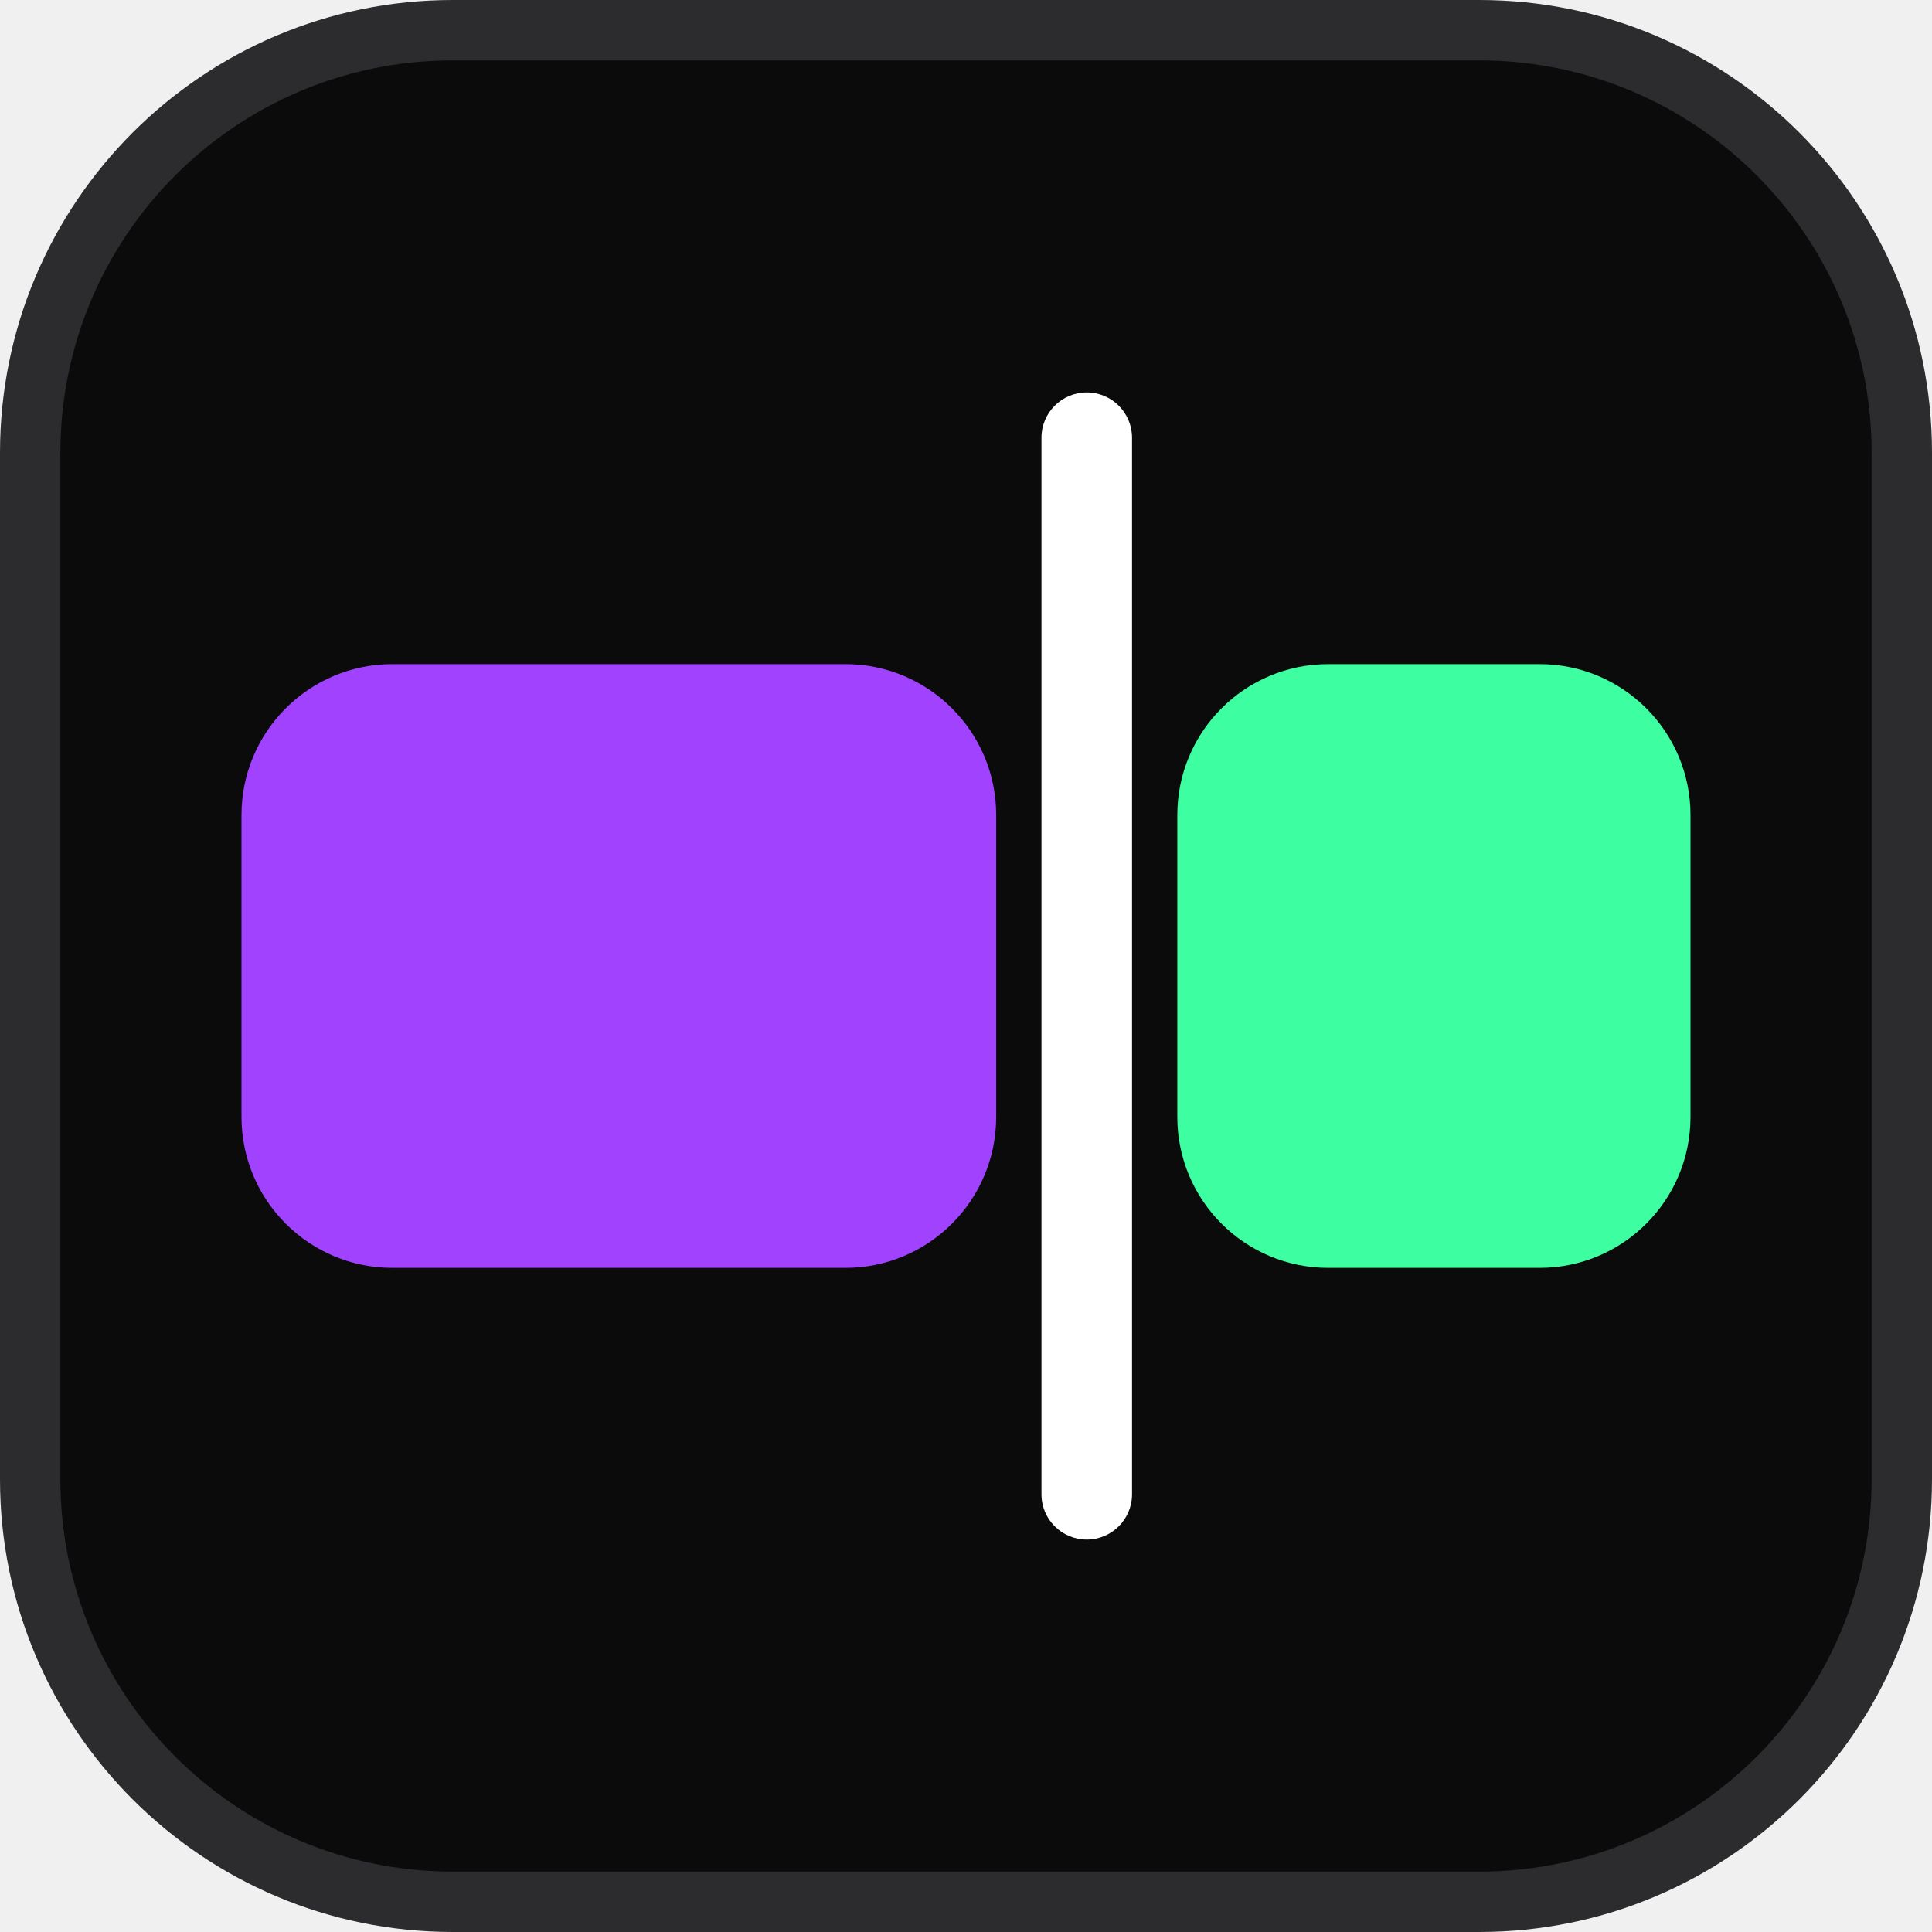
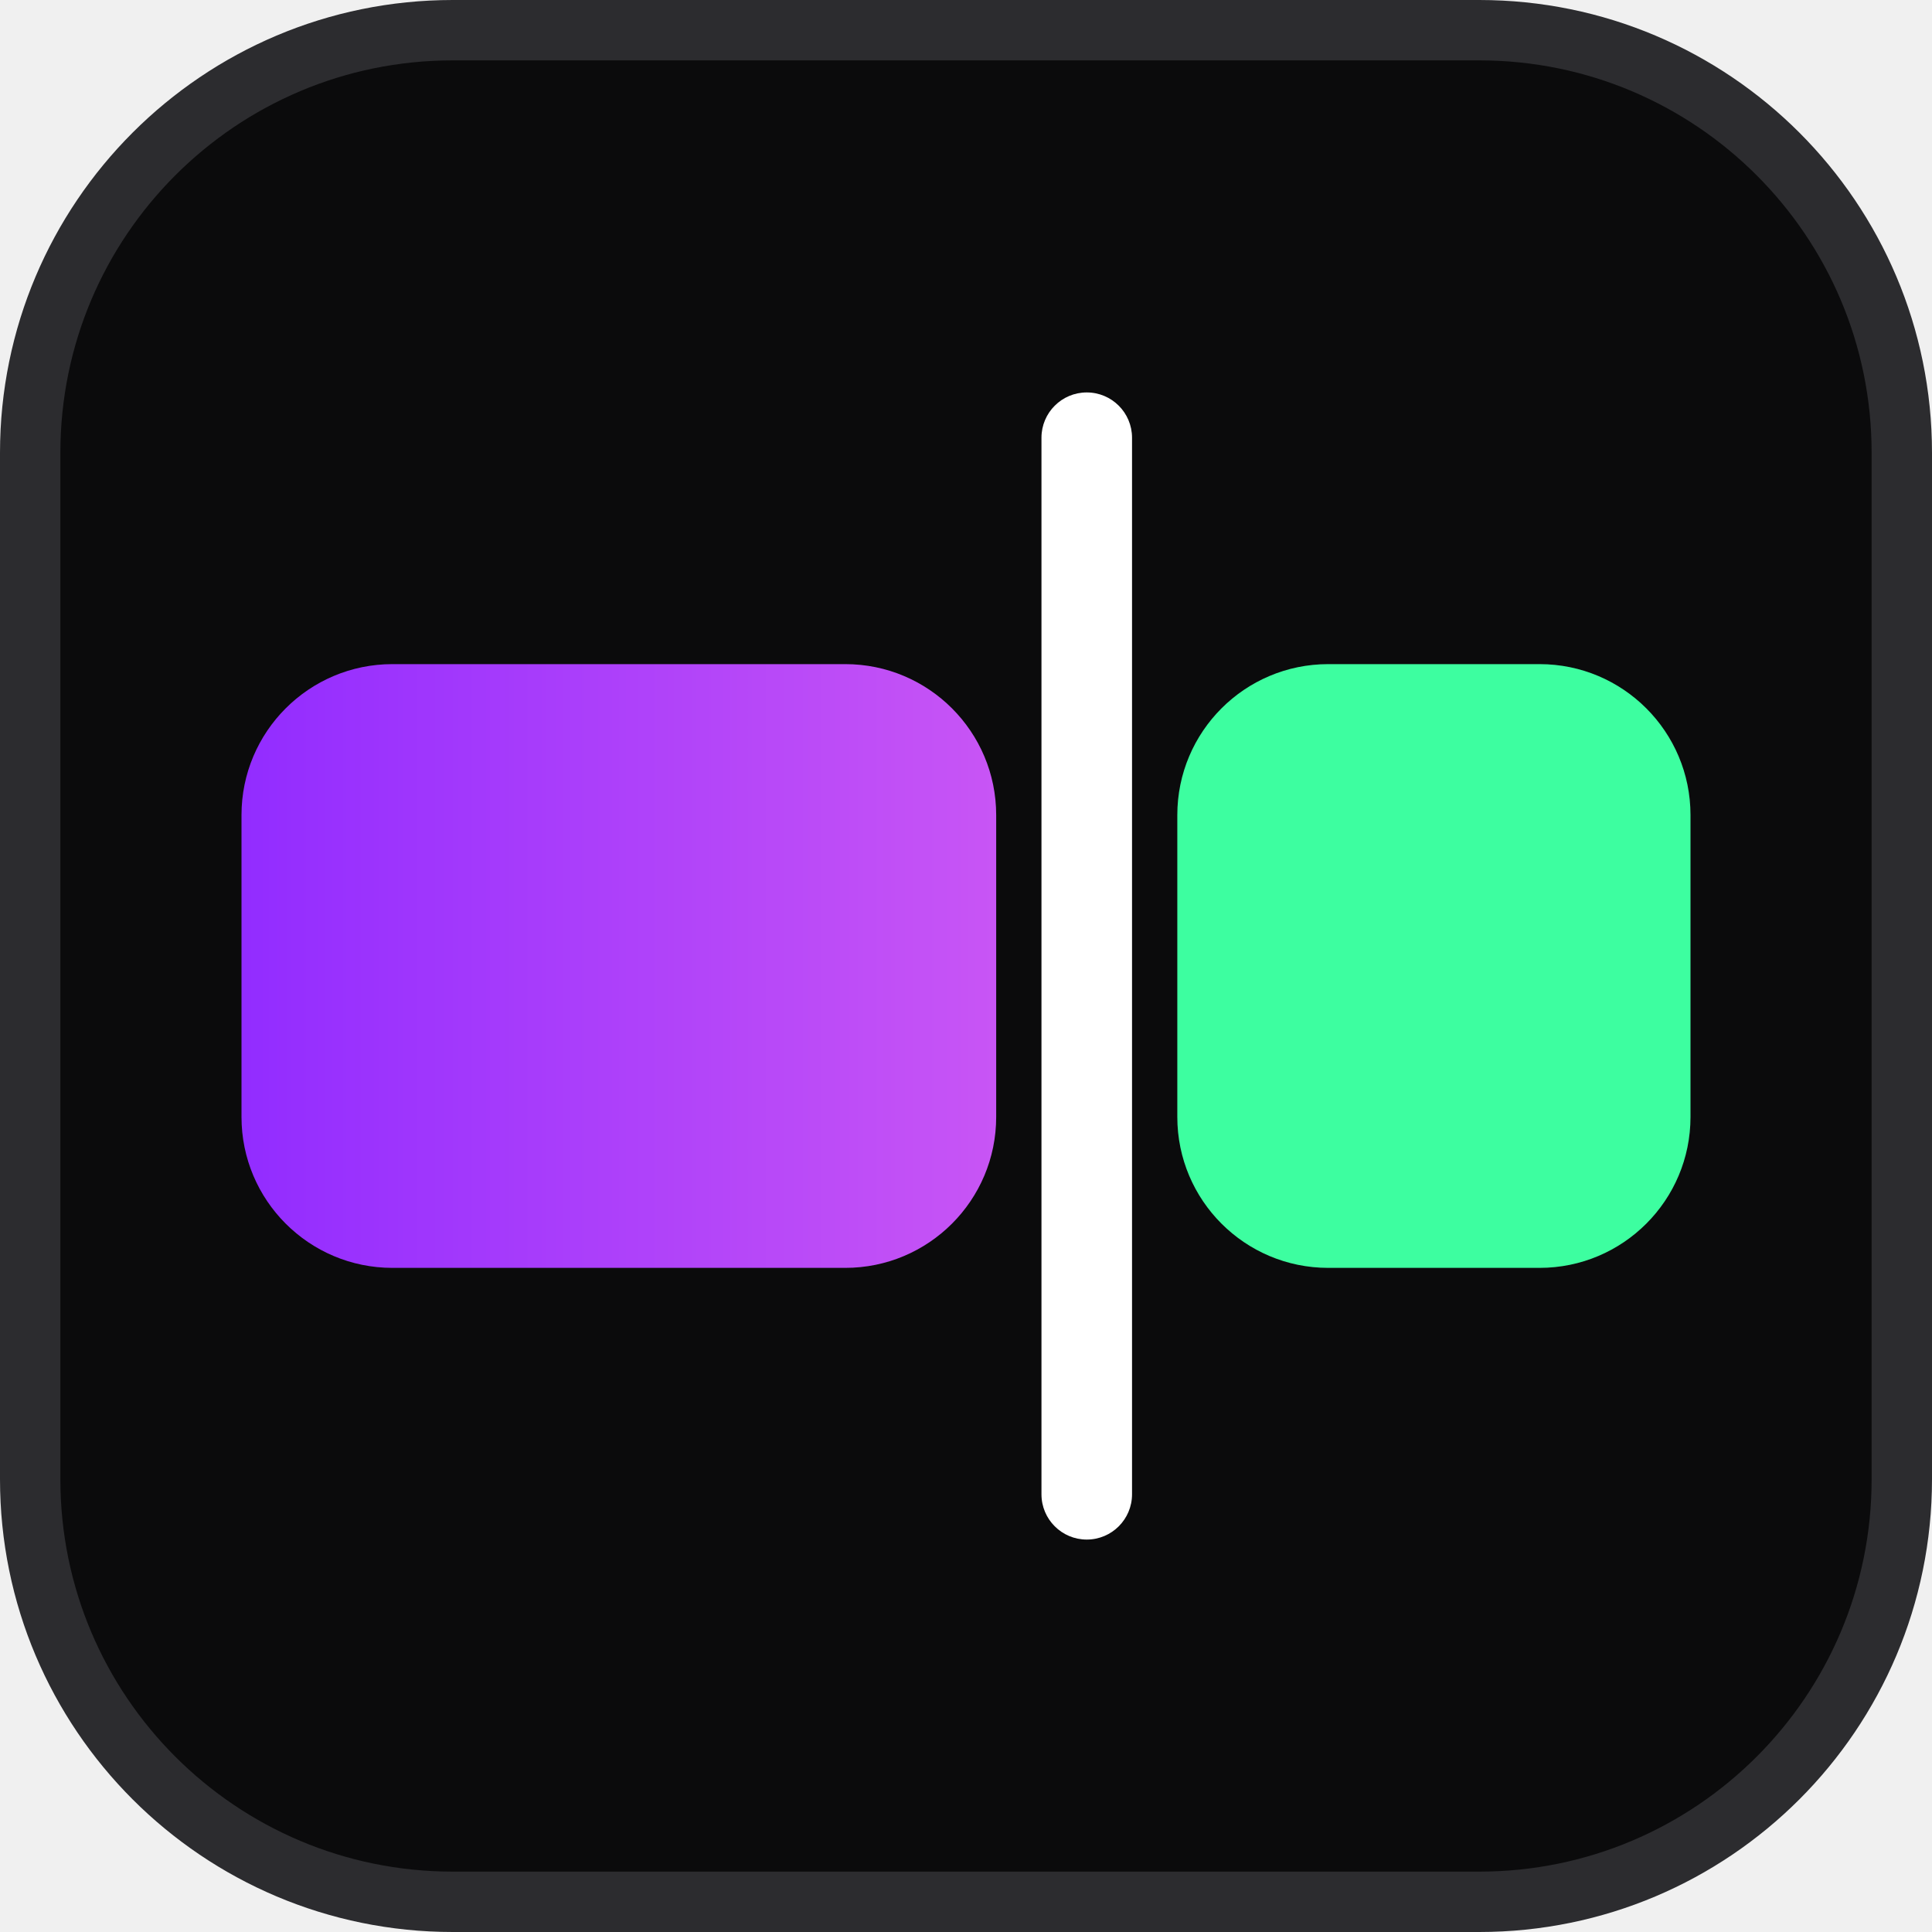
<svg xmlns="http://www.w3.org/2000/svg" viewBox="0 0 64 64">
  <defs>
-     <linearGradient id="pg" x1="0" y1="64" x2="64" y2="0" gradientUnits="userSpaceOnUse">
-       <stop offset=".15" stop-color="#922cff" />
-       <stop offset=".45" stop-color="#c855f5" />
-       <stop offset=".8" stop-color="#3dfea0" />
+     <linearGradient id="pp" x1="8" y1="0" x2="33" y2="0" gradientUnits="userSpaceOnUse">
+       <stop offset="0" stop-color="#922cff" />
+       <stop offset="1" stop-color="#c855f5" />
    </linearGradient>
-     <linearGradient id="pgv" x1="0" y1="60" x2="0" y2="4" gradientUnits="userSpaceOnUse">
-       <stop offset=".05" stop-color="#922cff" />
-       <stop offset=".45" stop-color="#c855f5" />
-       <stop offset=".95" stop-color="#3dfea0" />
-     </linearGradient>
-     <linearGradient id="ph" x1="8" y1="0" x2="56" y2="0" gradientUnits="userSpaceOnUse">
-       <stop offset="0" stop-color="#922cff" />
-       <stop offset=".5" stop-color="#c855f5" />
-       <stop offset="1" stop-color="#3dfea0" />
-     </linearGradient>
-     <clipPath id="clip">
-       <rect x="2" y="2" width="60" height="60" rx="13" />
-     </clipPath>
  </defs>
  <rect x="1" y="1" width="62" height="62" rx="14" fill="#0b0b0c" stroke="#2c2c2f" stroke-width="2" />
-   <rect x="8" y="22" width="25" height="20" rx="5" fill="#a142ff" />
+   <rect x="8" y="22" width="25" height="20" rx="5" fill="url(#pp)" />
  <rect x="39" y="22" width="17" height="20" rx="5" fill="#3dfea0" />
  <rect x="34.5" y="13" width="3" height="38" rx="1.5" fill="#fff" />
</svg>
